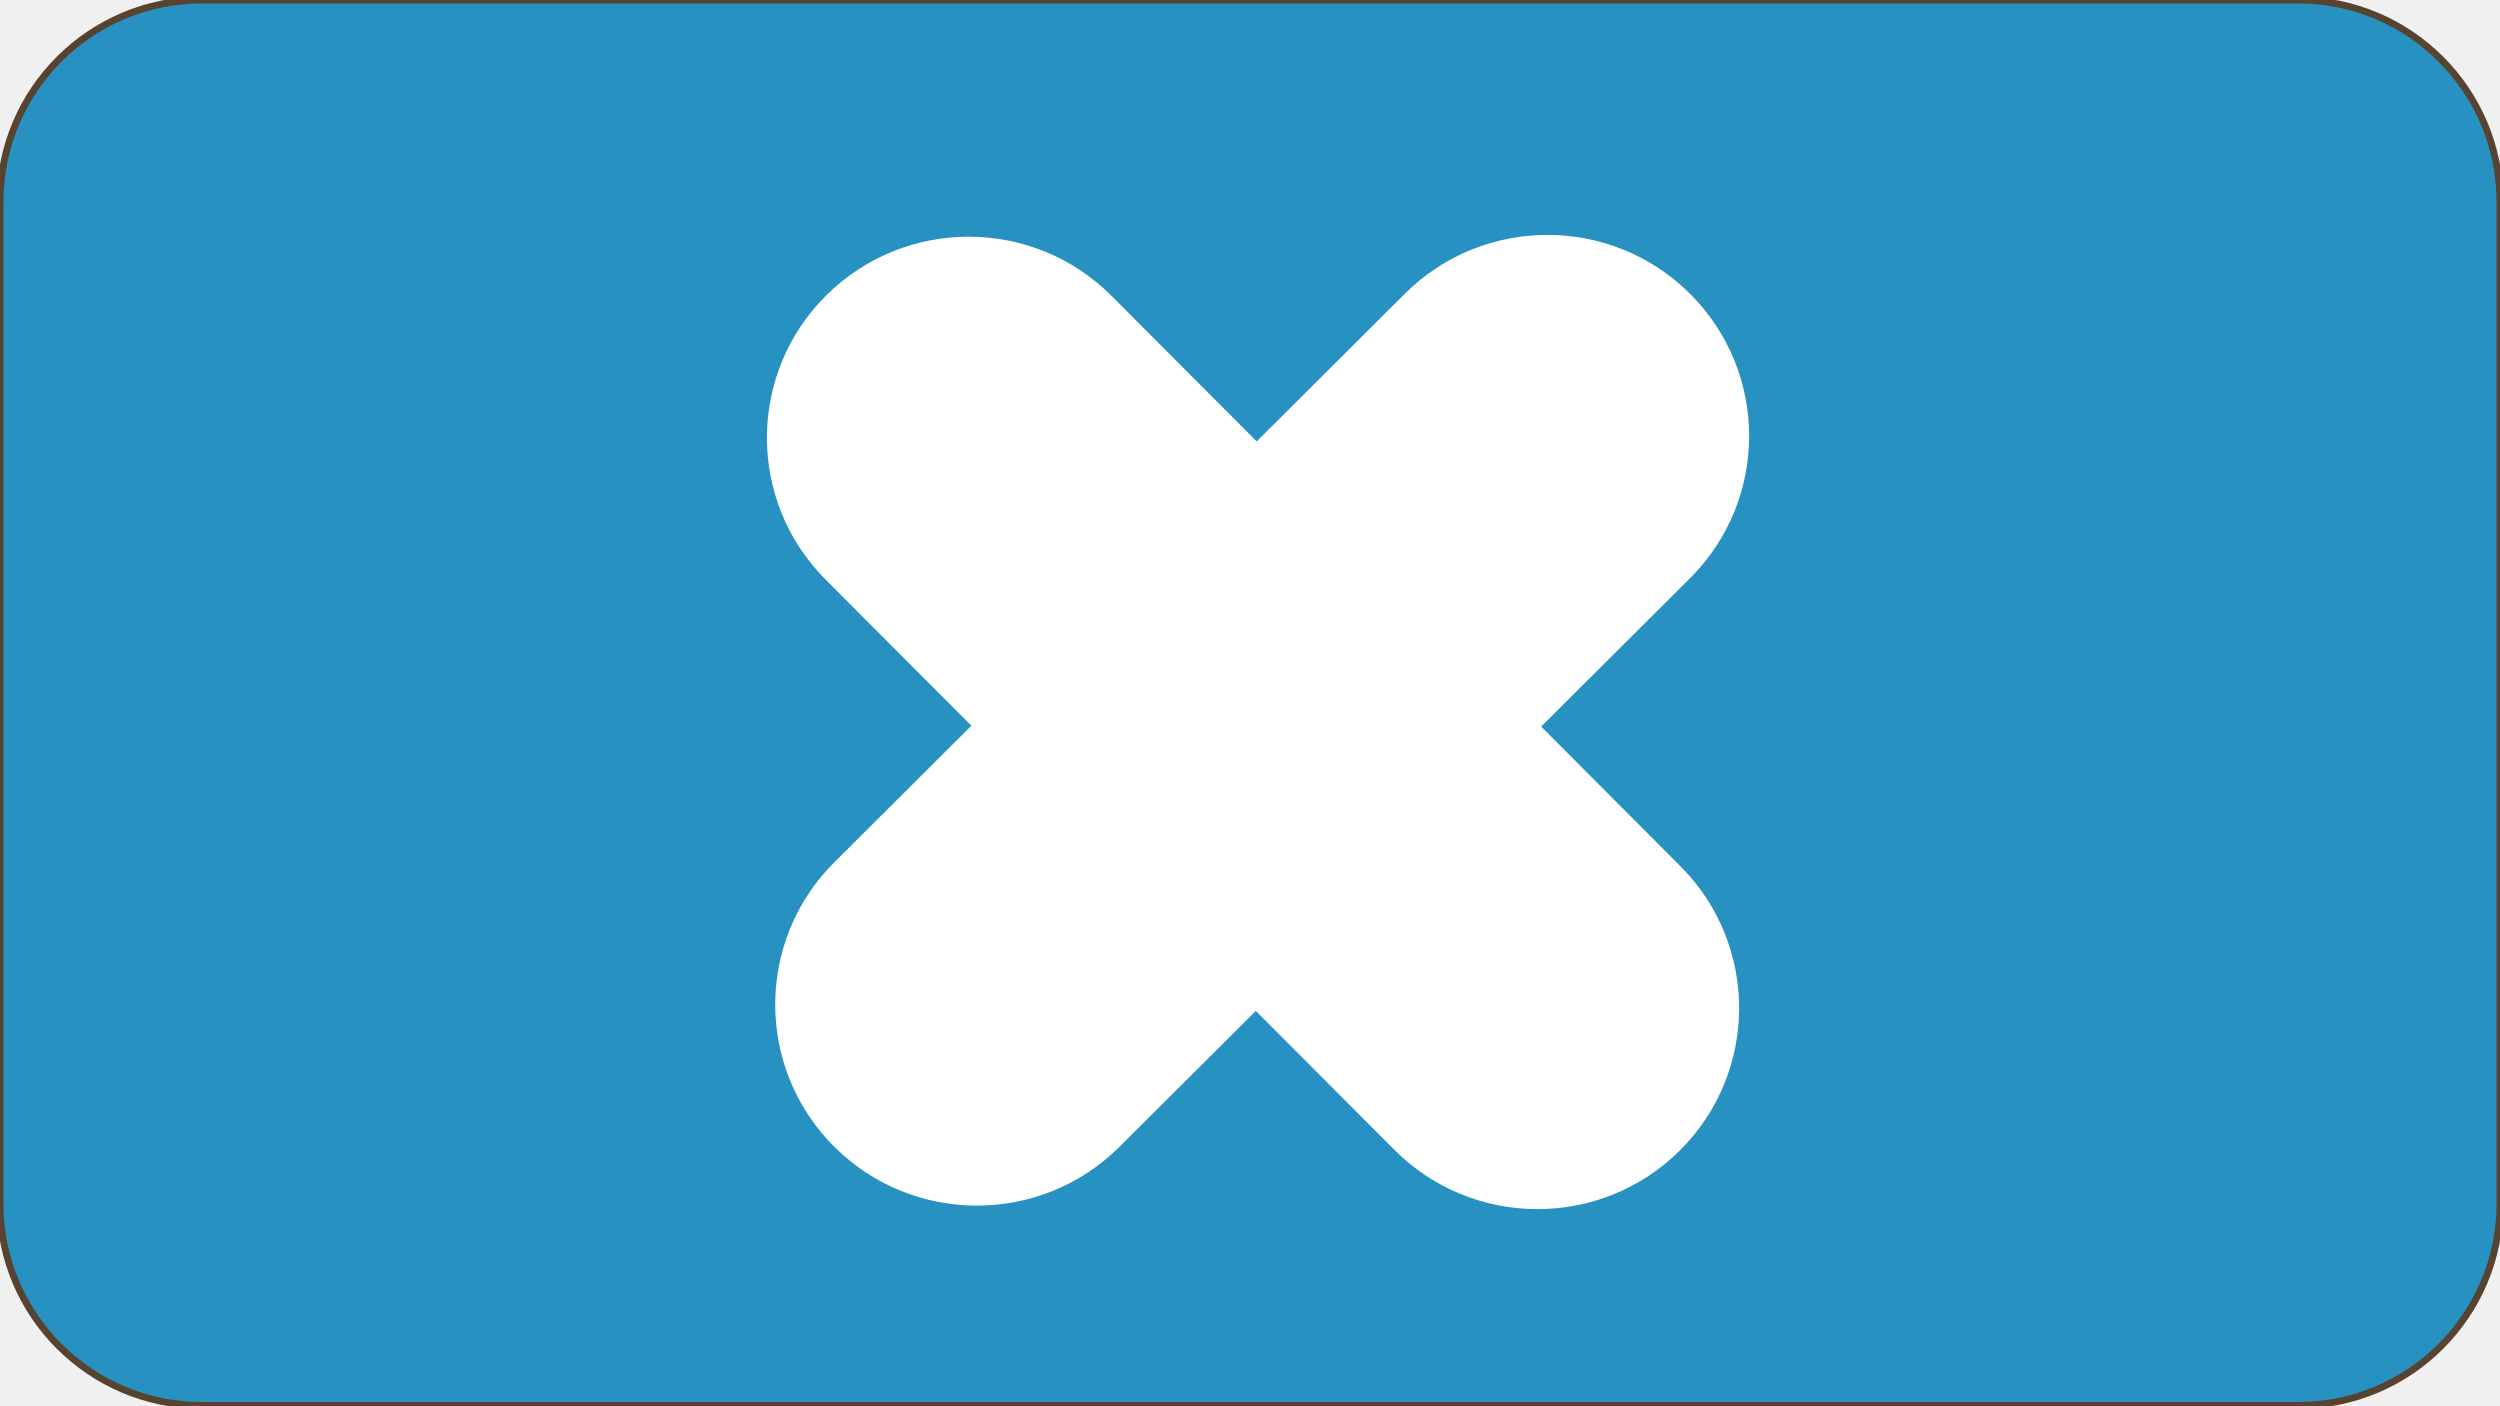
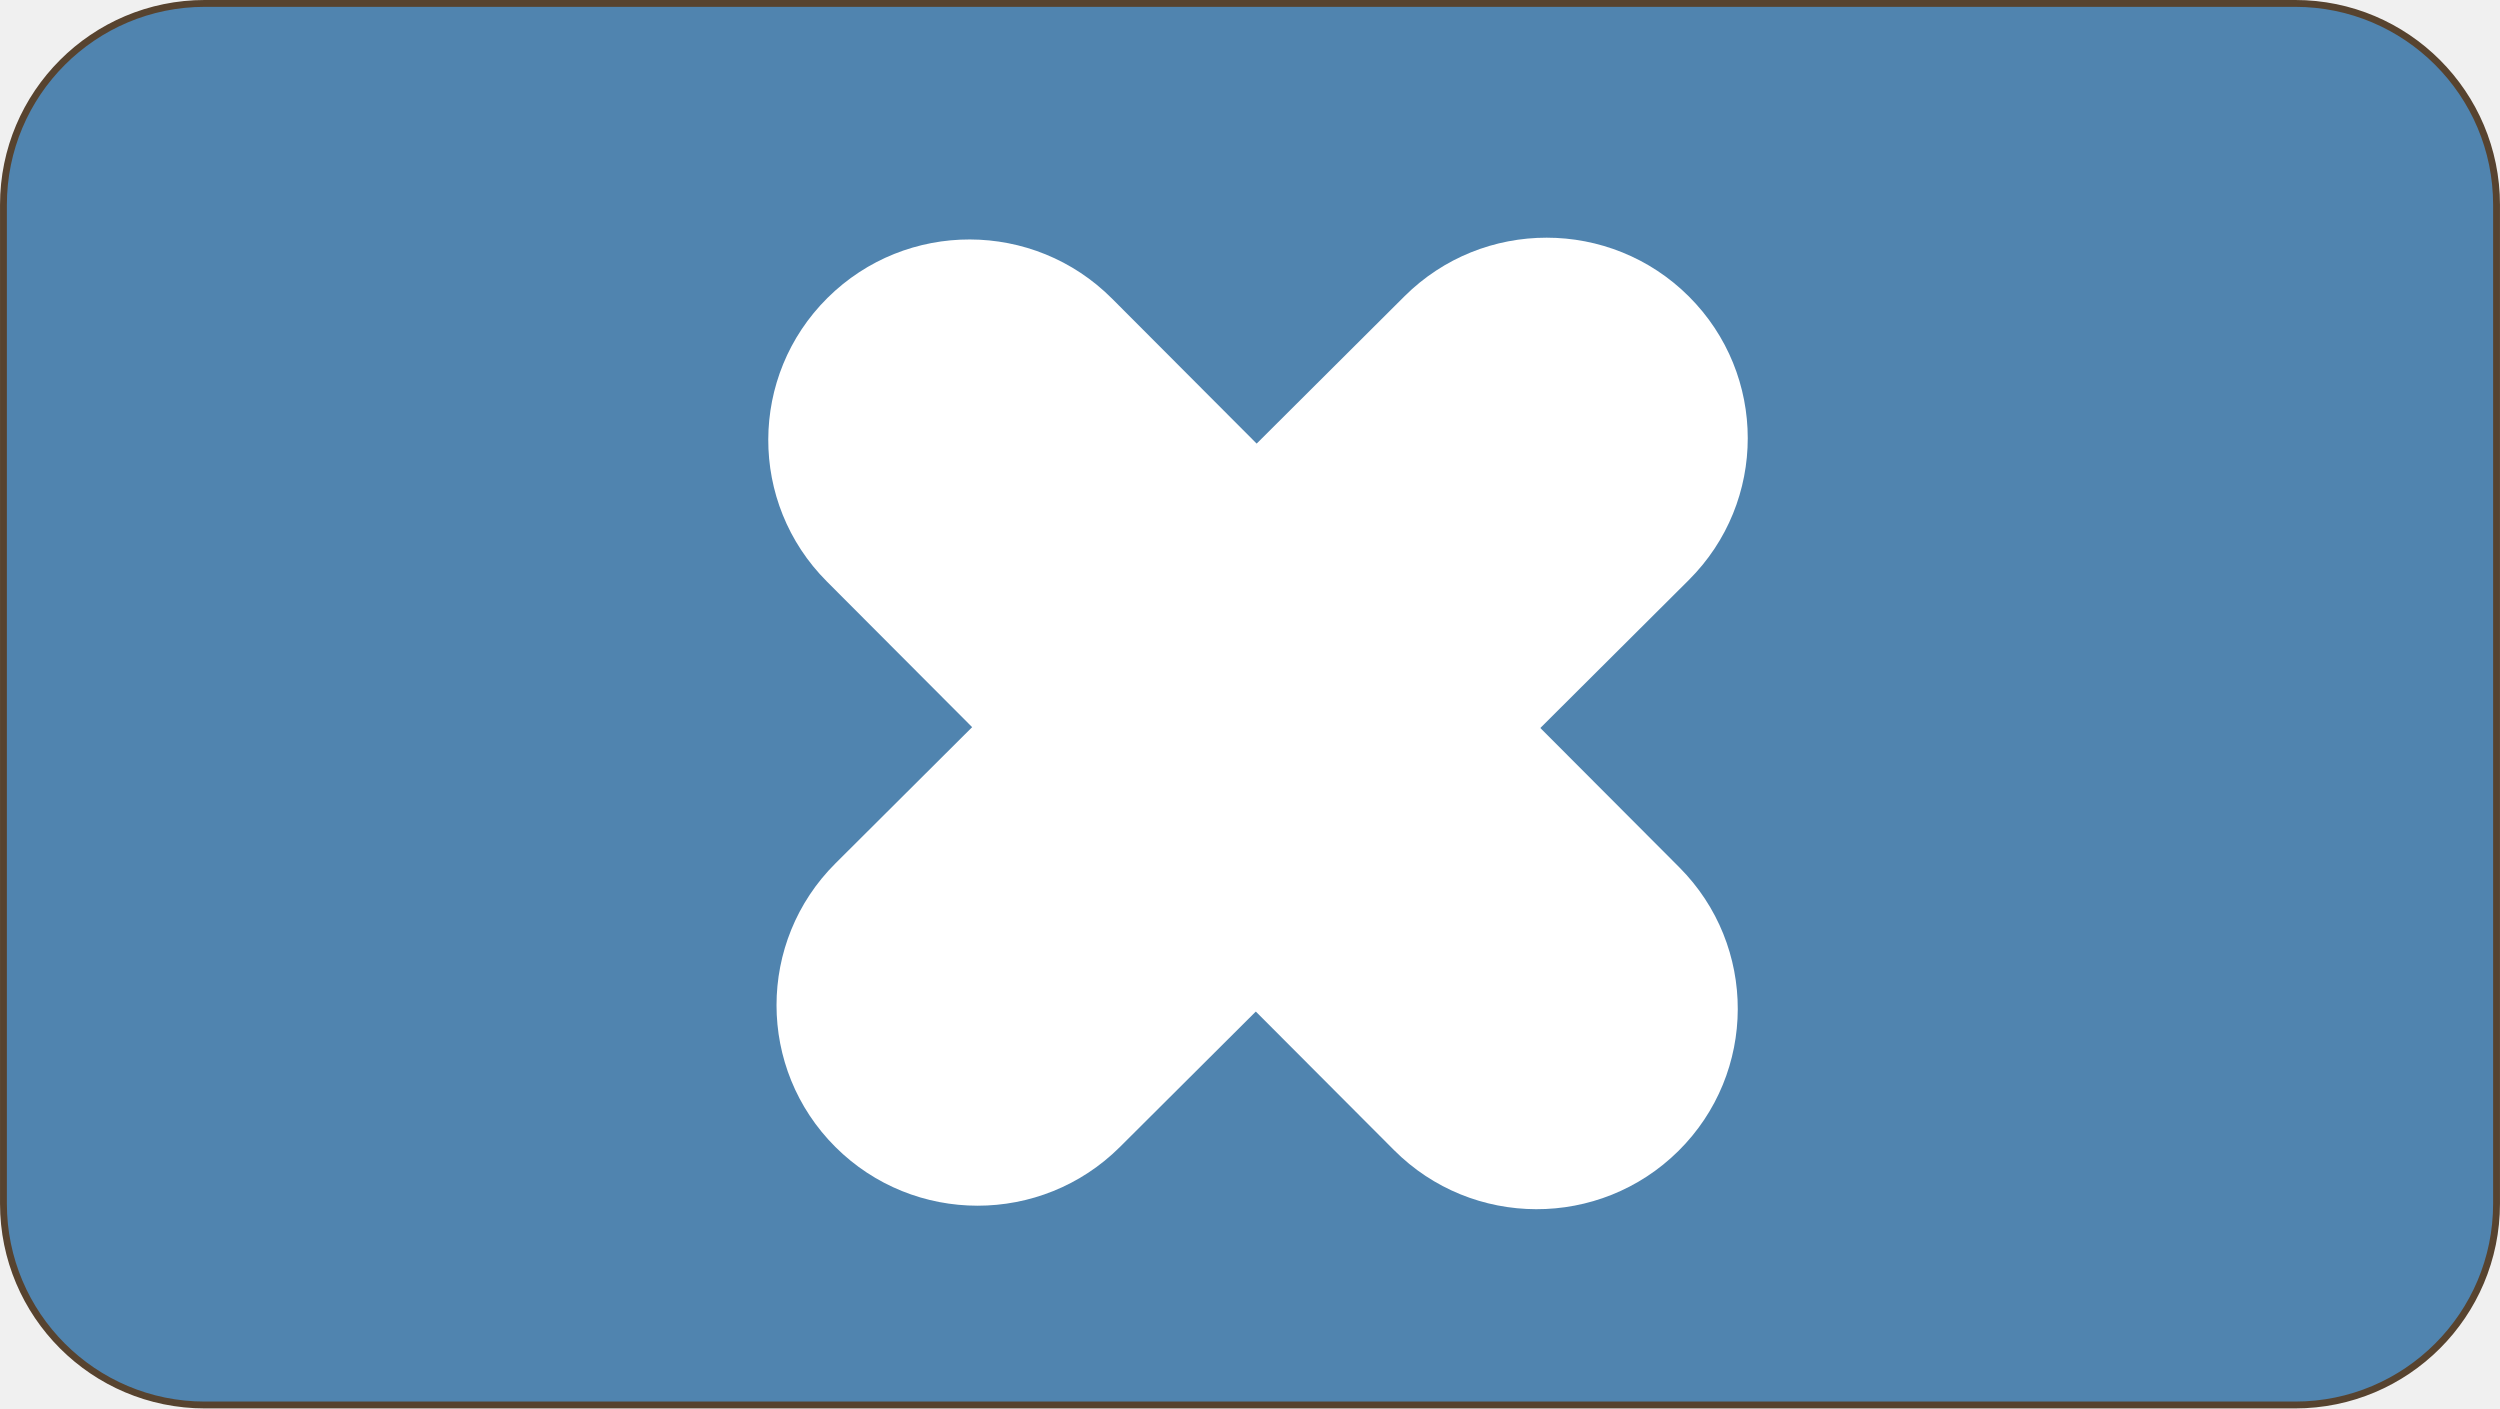
- <svg xmlns="http://www.w3.org/2000/svg" version="1.1" id="Capa_1" x="0px" y="0px" width="63.469mm" height="35.681mm" viewBox="0 0 239.884 134.858" xml:space="preserve">
+ <svg xmlns="http://www.w3.org/2000/svg" version="1.1" id="Capa_1" x="0px" y="0px" width="63.644mm" height="35.855mm" viewBox="0 0 240.543 135.517" xml:space="preserve">
  <defs id="defs42">
    <clipPath clipPathUnits="userSpaceOnUse" id="clipPath54">
      <rect style="fill:#000080;fill-opacity:1;stroke:#57432f;stroke-opacity:1" id="rect56" width="143.726" height="159.696" x="151.711" y="41.255" />
    </clipPath>
    <clipPath clipPathUnits="userSpaceOnUse" id="clipPath54-0">
      <rect style="fill:#000080;fill-opacity:1;stroke:#57432f;stroke-opacity:1" id="rect56-6" width="143.726" height="159.696" x="151.711" y="41.255" />
    </clipPath>
    <clipPath clipPathUnits="userSpaceOnUse" id="clipPath982">
      <rect style="fill:#ffffff;fill-opacity:1;stroke:#57432f;stroke-opacity:1" id="rect984" width="71.517" height="142.093" x="93.631" y="84.574" clip-path="none" />
    </clipPath>
    <clipPath clipPathUnits="userSpaceOnUse" id="clipPath982-1">
      <rect style="fill:#ffffff;fill-opacity:1;stroke:#57432f;stroke-opacity:1" id="rect984-9" width="71.517" height="142.093" x="93.631" y="84.574" clip-path="none" />
    </clipPath>
  </defs>
-   <g id="g9" transform="translate(26.83651,-35.44324)">
+   <g id="g9" transform="translate(27.166,-35.11375)">
</g>
-   <g id="g11" transform="translate(26.83651,-35.44324)">
+   <g id="g11" transform="translate(27.166,-35.11375)">
</g>
-   <g id="g13" transform="translate(26.83651,-35.44324)">
+   <g id="g13" transform="translate(27.166,-35.11375)">
</g>
-   <g id="g15" transform="translate(26.83651,-35.44324)">
+   <g id="g15" transform="translate(27.166,-35.11375)">
</g>
-   <g id="g17" transform="translate(26.83651,-35.44324)">
+   <g id="g17" transform="translate(27.166,-35.11375)">
</g>
-   <g id="g19" transform="translate(26.83651,-35.44324)">
+   <g id="g19" transform="translate(27.166,-35.11375)">
</g>
-   <g id="g21" transform="translate(26.83651,-35.44324)">
+   <g id="g21" transform="translate(27.166,-35.11375)">
</g>
-   <g id="g23" transform="translate(26.83651,-35.44324)">
+   <g id="g23" transform="translate(27.166,-35.11375)">
</g>
-   <g id="g25" transform="translate(26.83651,-35.44324)">
+   <g id="g25" transform="translate(27.166,-35.11375)">
</g>
-   <g id="g27" transform="translate(26.83651,-35.44324)">
+   <g id="g27" transform="translate(27.166,-35.11375)">
</g>
-   <g id="g29" transform="translate(26.83651,-35.44324)">
+   <g id="g29" transform="translate(27.166,-35.11375)">
</g>
-   <g id="g31" transform="translate(26.83651,-35.44324)">
+   <g id="g31" transform="translate(27.166,-35.11375)">
</g>
-   <g id="g33" transform="translate(26.83651,-35.44324)">
+   <g id="g33" transform="translate(27.166,-35.11375)">
</g>
-   <g id="g35" transform="translate(26.83651,-35.44324)">
+   <g id="g35" transform="translate(27.166,-35.11375)">
</g>
-   <g id="g37" transform="translate(26.83651,-35.44324)">
+   <g id="g37" transform="translate(27.166,-35.11375)">
</g>
-   <rect style="fill:#2792c1;fill-opacity:1;stroke:#57432f;stroke-width:0.659;stroke-opacity:1" id="rect69-1" width="239.884" height="134.858" x="0" y="0" ry="19.382" />
-   <g id="g939" transform="matrix(0.8715028,0.8691164,-0.8717964,0.8688238,148.5164,-176.5062)" clip-path="url(#clipPath982)" style="fill:#ffffff">
+   <rect style="fill:#5084af;fill-opacity:1;stroke:#57432f;stroke-width:0.659;stroke-opacity:1" id="rect69-1" width="239.884" height="134.858" x="0.329" y="0.329" ry="19.382" />
+   <g id="g939" transform="matrix(0.8715028,0.8691164,-0.8717964,0.8688238,148.8459,-176.1767)" clip-path="url(#clipPath982)" style="fill:#ffffff">
    <g id="g881" style="fill:#ffffff">
      <g id="_x33_58._Pause" style="fill:#ffffff">
        <g id="g878" style="fill:#ffffff">
          <path id="path876" d="m 125.632,109.931 c -8.666,0 -15.701,7.027 -15.701,15.701 v 62.793 c 0,8.668 7.035,15.701 15.701,15.701 8.666,0 15.701,-7.033 15.701,-15.701 v -62.793 c 0,-8.682 -7.035,-15.701 -15.701,-15.701 z M 293.002,78.529 C 249.646,3.434 153.618,-22.298 78.529,21.066 3.434,64.417 -22.298,160.44 21.066,235.532 c 43.35,75.095 139.375,100.83 214.465,57.47 75.096,-43.364 100.832,-139.384 57.471,-214.473 z M 219.834,265.8 C 159.767,300.492 82.94,279.906 48.258,219.827 13.568,159.76 34.161,82.933 94.23,48.259 154.301,13.569 231.124,34.153 265.808,94.23 300.493,154.305 279.906,231.115 219.834,265.8 Z M 188.432,109.931 c -8.664,0 -15.701,7.027 -15.701,15.701 v 62.793 c 0,8.668 7.037,15.709 15.701,15.709 8.668,0 15.701,-7.033 15.701,-15.709 v -62.793 c 0,-8.682 -7.033,-15.701 -15.701,-15.701 z" style="fill:#ffffff" />
        </g>
      </g>
    </g>
    <g id="g883" style="fill:#ffffff">
</g>
    <g id="g885" style="fill:#ffffff">
</g>
    <g id="g887" style="fill:#ffffff">
</g>
    <g id="g889" style="fill:#ffffff">
</g>
    <g id="g891" style="fill:#ffffff">
</g>
    <g id="g893" style="fill:#ffffff">
</g>
    <g id="g895" style="fill:#ffffff">
</g>
    <g id="g897" style="fill:#ffffff">
</g>
    <g id="g899" style="fill:#ffffff">
</g>
    <g id="g901" style="fill:#ffffff">
</g>
    <g id="g903" style="fill:#ffffff">
</g>
    <g id="g905" style="fill:#ffffff">
</g>
    <g id="g907" style="fill:#ffffff">
</g>
    <g id="g909" style="fill:#ffffff">
</g>
    <g id="g911" style="fill:#ffffff">
</g>
  </g>
-   <g id="g939-7" transform="matrix(0.8740989,-0.8665215,0.8691935,0.8714118,-126.0694,41.39404)" clip-path="url(#clipPath982-1)" style="fill:#ffffff">
+   <g id="g939-7" transform="matrix(0.8740989,-0.8665215,0.8691935,0.8714118,-125.74,41.72352)" clip-path="url(#clipPath982-1)" style="fill:#ffffff">
    <g id="g881-9" style="fill:#ffffff">
      <g id="_x33_58._Pause-2" style="fill:#ffffff">
        <g id="g878-6" style="fill:#ffffff">
          <path id="path876-0" d="m 125.632,109.931 c -8.666,0 -15.701,7.027 -15.701,15.701 v 62.793 c 0,8.668 7.035,15.701 15.701,15.701 8.666,0 15.701,-7.033 15.701,-15.701 v -62.793 c 0,-8.682 -7.035,-15.701 -15.701,-15.701 z M 293.002,78.529 C 249.646,3.434 153.618,-22.298 78.529,21.066 3.434,64.417 -22.298,160.44 21.066,235.532 c 43.35,75.095 139.375,100.83 214.465,57.47 75.096,-43.364 100.832,-139.384 57.471,-214.473 z M 219.834,265.8 C 159.767,300.492 82.94,279.906 48.258,219.827 13.568,159.76 34.161,82.933 94.23,48.259 154.301,13.569 231.124,34.153 265.808,94.23 300.493,154.305 279.906,231.115 219.834,265.8 Z M 188.432,109.931 c -8.664,0 -15.701,7.027 -15.701,15.701 v 62.793 c 0,8.668 7.037,15.709 15.701,15.709 8.668,0 15.701,-7.033 15.701,-15.709 v -62.793 c 0,-8.682 -7.033,-15.701 -15.701,-15.701 z" style="fill:#ffffff" />
        </g>
      </g>
    </g>
    <g id="g883-4" style="fill:#ffffff" />
    <g id="g885-1" style="fill:#ffffff" />
    <g id="g887-1" style="fill:#ffffff" />
    <g id="g889-5" style="fill:#ffffff" />
    <g id="g891-6" style="fill:#ffffff" />
    <g id="g893-5" style="fill:#ffffff" />
    <g id="g895-5" style="fill:#ffffff" />
    <g id="g897-4" style="fill:#ffffff" />
    <g id="g899-8" style="fill:#ffffff" />
    <g id="g901-1" style="fill:#ffffff" />
    <g id="g903-6" style="fill:#ffffff" />
    <g id="g905-7" style="fill:#ffffff" />
    <g id="g907-0" style="fill:#ffffff" />
    <g id="g909-4" style="fill:#ffffff" />
    <g id="g911-3" style="fill:#ffffff" />
  </g>
</svg>
